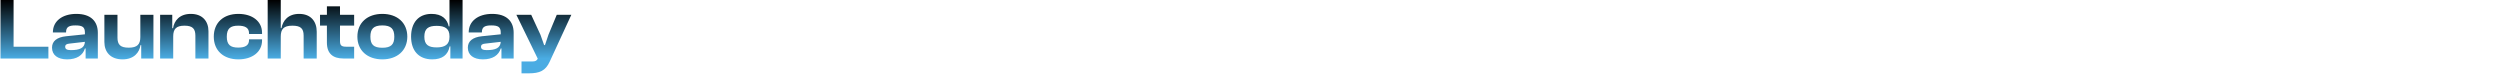
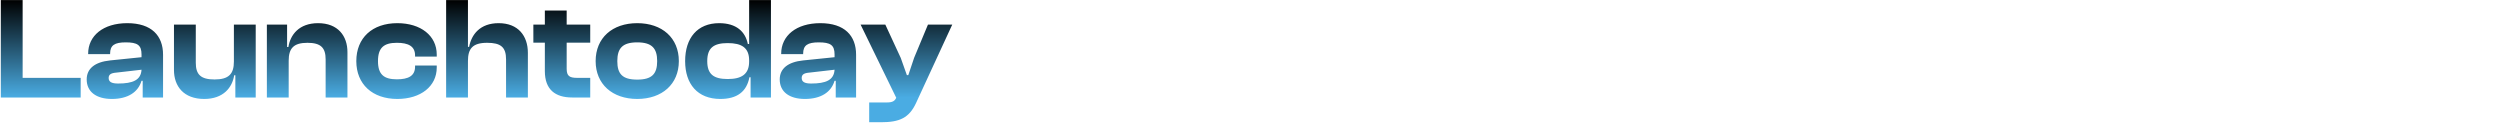
- <svg xmlns="http://www.w3.org/2000/svg" width="5000" height="147" viewBox="0 0 5000 147" fill="none">
+ <svg xmlns="http://www.w3.org/2000/svg" width="3000" height="147" viewBox="0 0 3000 147" fill="none">
  <path d="M96.807 117H0.982V0.055H27.164V93.436H96.807V117ZM134.225 118.745C115.375 118.745 104.029 110.018 104.029 95.356C104.029 82.44 113.629 74.411 132.305 72.491L169.833 68.651V65.335C169.833 53.989 164.771 50.847 150.807 50.847C137.542 50.847 132.131 54.338 132.131 64.287V64.986H105.775V64.462C105.775 42.818 123.927 27.807 152.727 27.807C181.876 27.807 195.665 42.818 195.665 65.684V117H171.229V96.927H169.833C165.818 110.542 153.6 118.745 134.225 118.745ZM130.385 93.611C130.385 98.324 134.051 100.244 141.731 100.244C159.535 100.244 169.135 96.055 169.833 83.662L139.462 87.153C133.178 87.676 130.385 89.422 130.385 93.611ZM245.067 118.745C220.456 118.745 208.762 103.56 208.762 84.011V29.553H234.944V75.284C234.944 89.422 240.878 95.356 257.46 95.356C274.565 95.356 280.675 88.724 280.675 73.887V29.553H306.856V117H282.42V90.294H281.024C278.755 104.956 268.107 118.745 245.067 118.745ZM346.425 117H320.243V29.553H344.505V56.433H346.076C348.345 41.771 358.818 27.807 381.683 27.807C405.596 27.807 416.941 43.167 416.941 62.542V117H390.76V71.269C390.76 57.306 385 51.371 368.941 51.371C352.36 51.371 346.425 58.004 346.425 72.84V117ZM476.79 118.745C446.768 118.745 427.568 100.942 427.568 73.364C427.568 45.436 446.768 27.807 476.79 27.807C504.892 27.807 524.092 42.818 524.092 65.509V67.953H498.085V66.556C498.085 55.386 489.881 51.371 476.266 51.371C460.732 51.371 453.575 57.131 453.575 73.364C453.575 89.422 460.732 95.182 476.266 95.182C489.881 95.182 498.085 91.167 498.085 79.996V78.6H524.092V81.044C524.092 103.56 504.892 118.745 476.79 118.745ZM561.539 117H535.357V0.055H561.539V56.258H562.935C565.728 41.422 576.026 27.807 598.368 27.807C621.931 27.807 633.451 43.167 633.451 63.414V117H607.269V71.269C607.269 56.607 600.986 51.371 584.579 51.371C566.949 51.371 561.539 58.527 561.539 73.189V117ZM708.278 117H686.634C666.213 117 653.82 107.4 653.82 85.407V51.196H640.031V29.553H653.82V12.622H680.002V29.553H708.278V51.196H680.002V82.44C680.002 91.167 683.318 93.436 692.569 93.436H708.278V117ZM764.688 118.745C734.84 118.745 714.768 100.942 714.768 73.364C714.768 45.436 734.84 27.807 764.688 27.807C794.535 27.807 814.608 45.436 814.608 73.364C814.608 100.942 794.535 118.745 764.688 118.745ZM764.688 95.531C782.317 95.531 788.6 88.724 788.6 73.364C788.6 58.004 782.317 50.847 764.688 50.847C746.884 50.847 740.775 58.004 740.775 73.364C740.775 88.724 746.884 95.531 764.688 95.531ZM864.398 118.745C837.169 118.745 822.158 100.942 822.158 73.364C822.158 45.436 836.994 27.807 863.002 27.807C883.773 27.807 894.42 38.105 897.387 52.767H898.958V0.055H925.14V117H900.704V92.738H899.307C895.991 110.018 884.471 118.745 864.398 118.745ZM848.689 73.364C848.689 89.247 856.544 94.833 873.3 94.833C889.882 94.833 898.958 89.073 898.958 73.887V72.491C898.958 57.306 890.056 51.72 873.3 51.72C856.544 51.72 848.689 57.306 848.689 73.364ZM965.873 118.745C947.022 118.745 935.677 110.018 935.677 95.356C935.677 82.44 945.277 74.411 963.953 72.491L1001.48 68.651V65.335C1001.48 53.989 996.419 50.847 982.455 50.847C969.189 50.847 963.779 54.338 963.779 64.287V64.986H937.422V64.462C937.422 42.818 955.575 27.807 984.375 27.807C1013.52 27.807 1027.31 42.818 1027.31 65.684V117H1002.88V96.927H1001.48C997.466 110.542 985.248 118.745 965.873 118.745ZM962.033 93.611C962.033 98.324 965.699 100.244 973.379 100.244C991.182 100.244 1000.78 96.055 1001.48 83.662L971.109 87.153C964.826 87.676 962.033 89.422 962.033 93.611ZM1057.34 146.673H1043.03V122.935H1064.5C1070.95 122.935 1073.75 121.189 1075.49 117.349L1032.73 29.553H1062.4L1080.9 69.524L1088.23 90.12H1089.98L1096.96 69.349L1113.54 29.553H1142.69L1099.41 123.284C1091.03 141.611 1079.33 146.673 1057.34 146.673Z" fill="url(#paint0_linear_1816_958)" />
  <defs>
    <linearGradient id="paint0_linear_1816_958" x1="568.5" y1="0" x2="568.5" y2="117" gradientUnits="userSpaceOnUse">
      <stop />
      <stop offset="1" stop-color="#4AACE3" />
    </linearGradient>
  </defs>
</svg>
